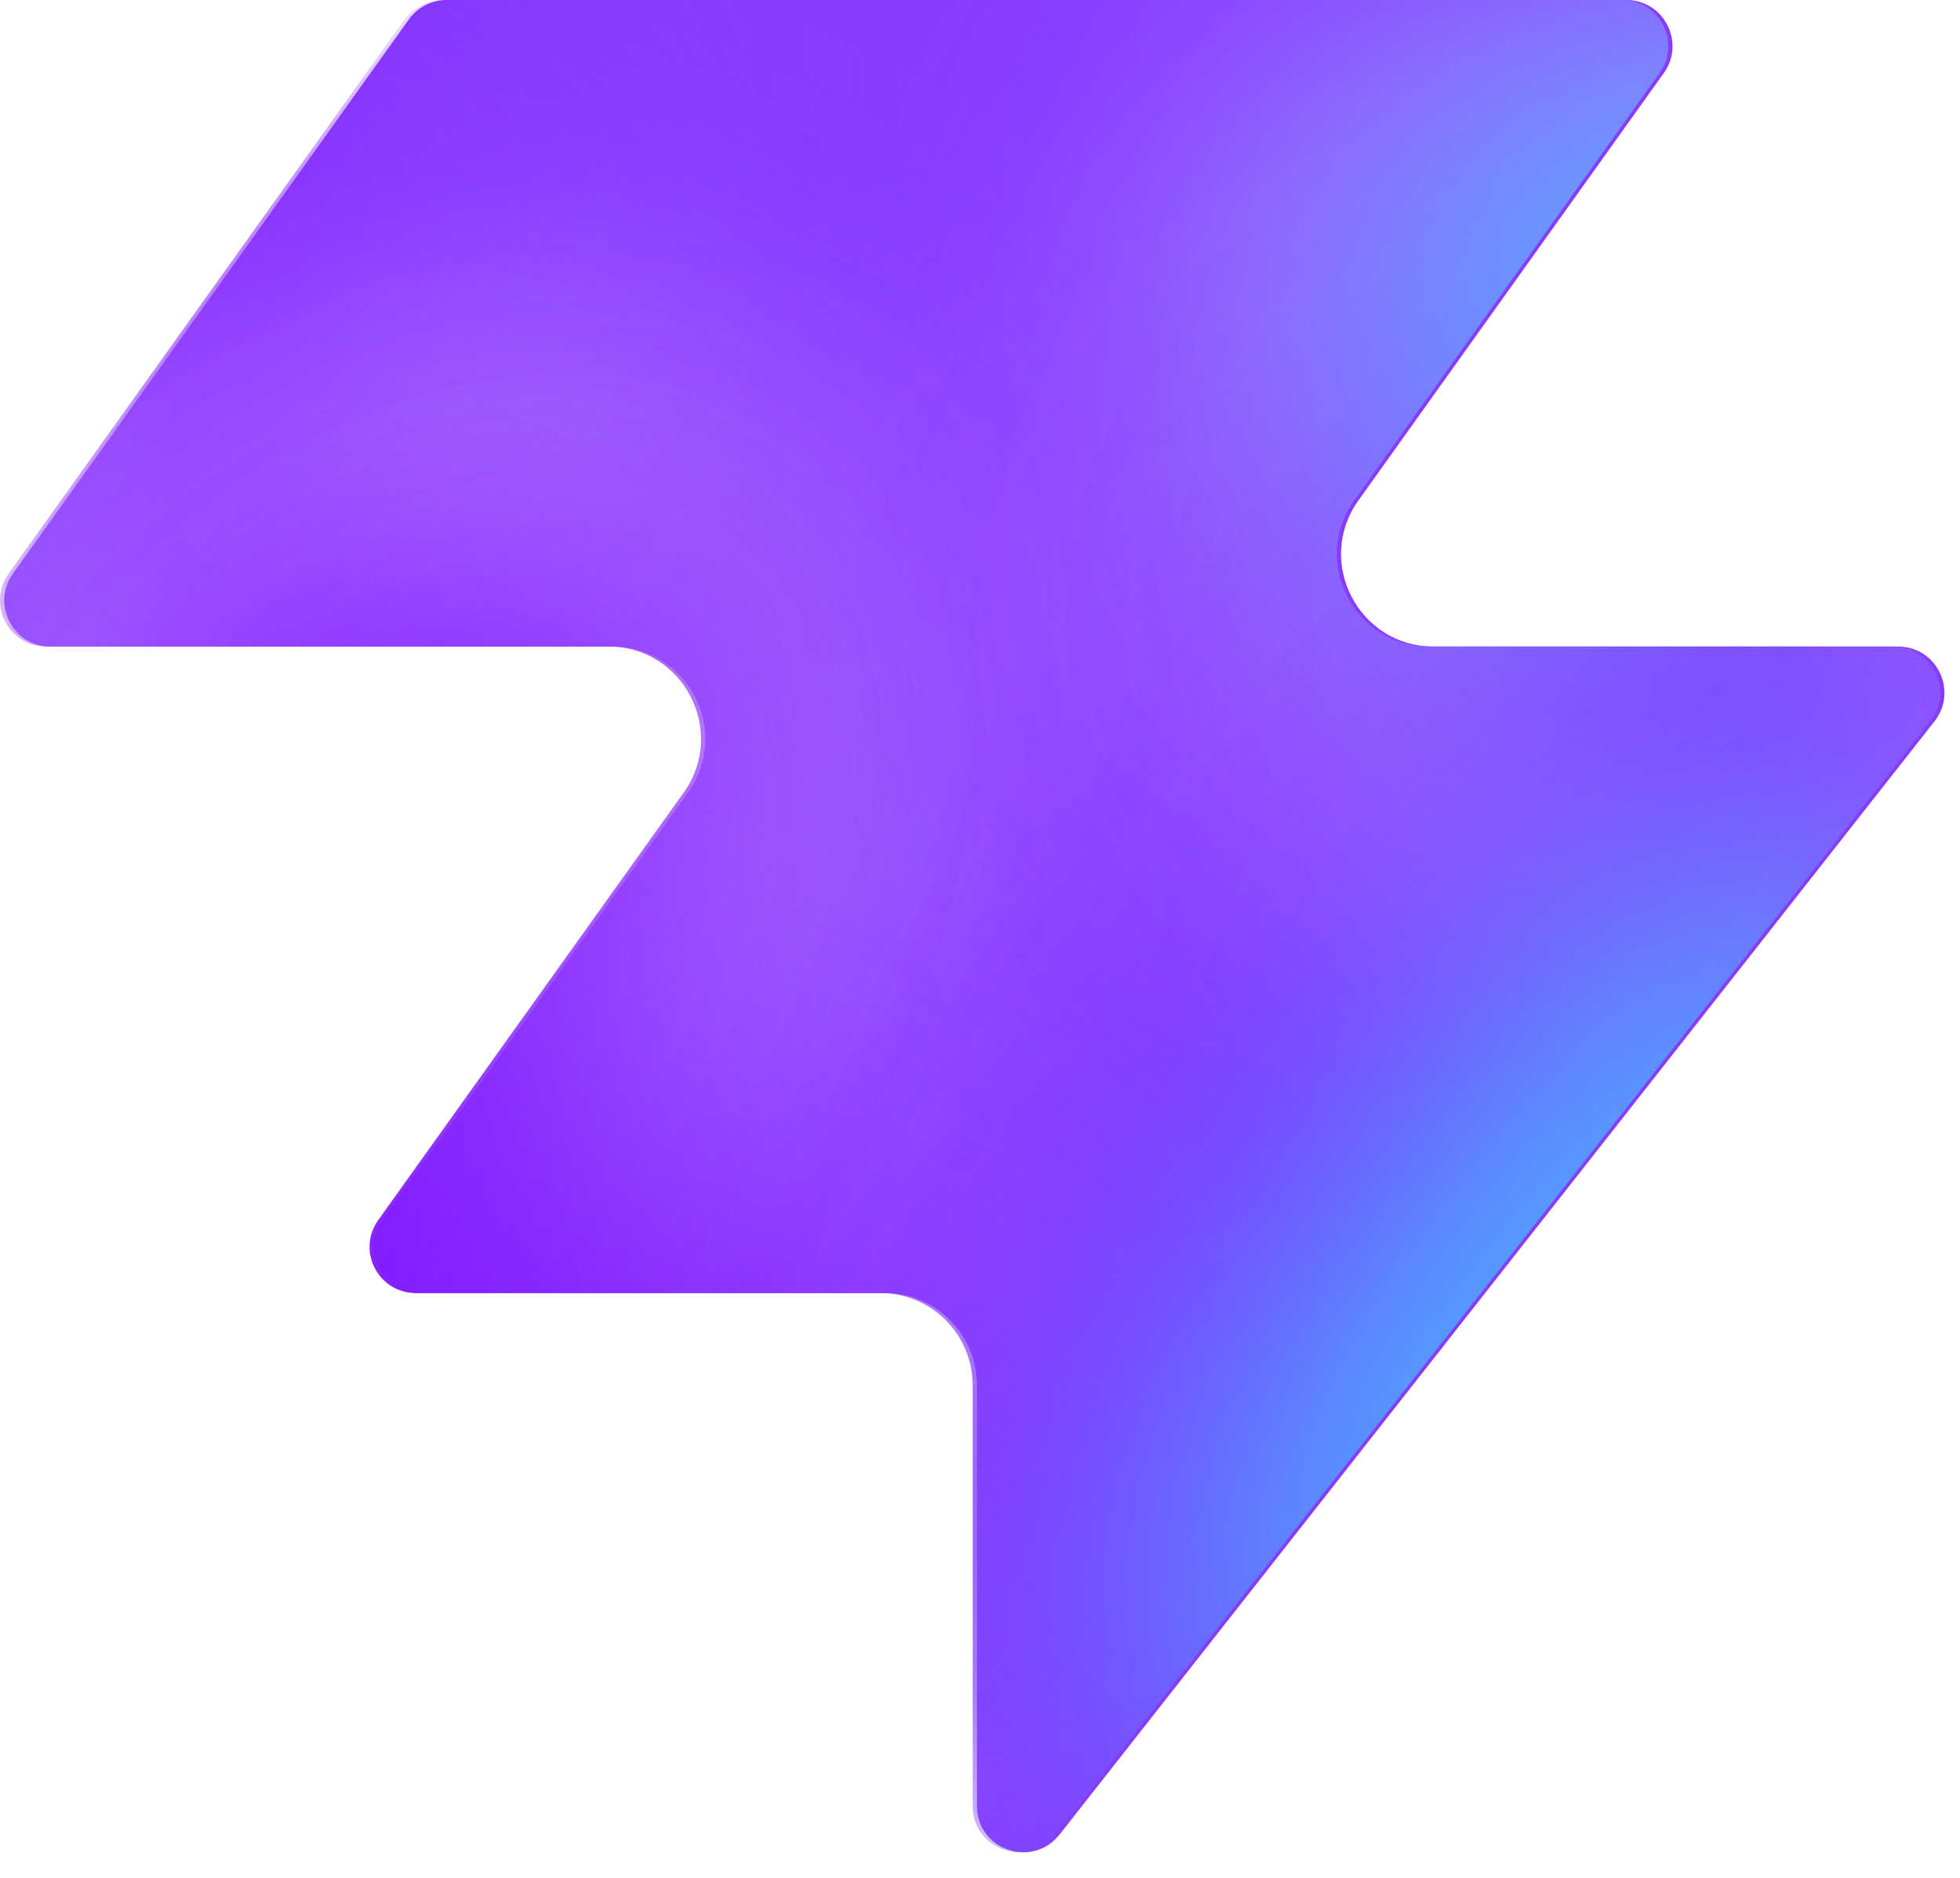
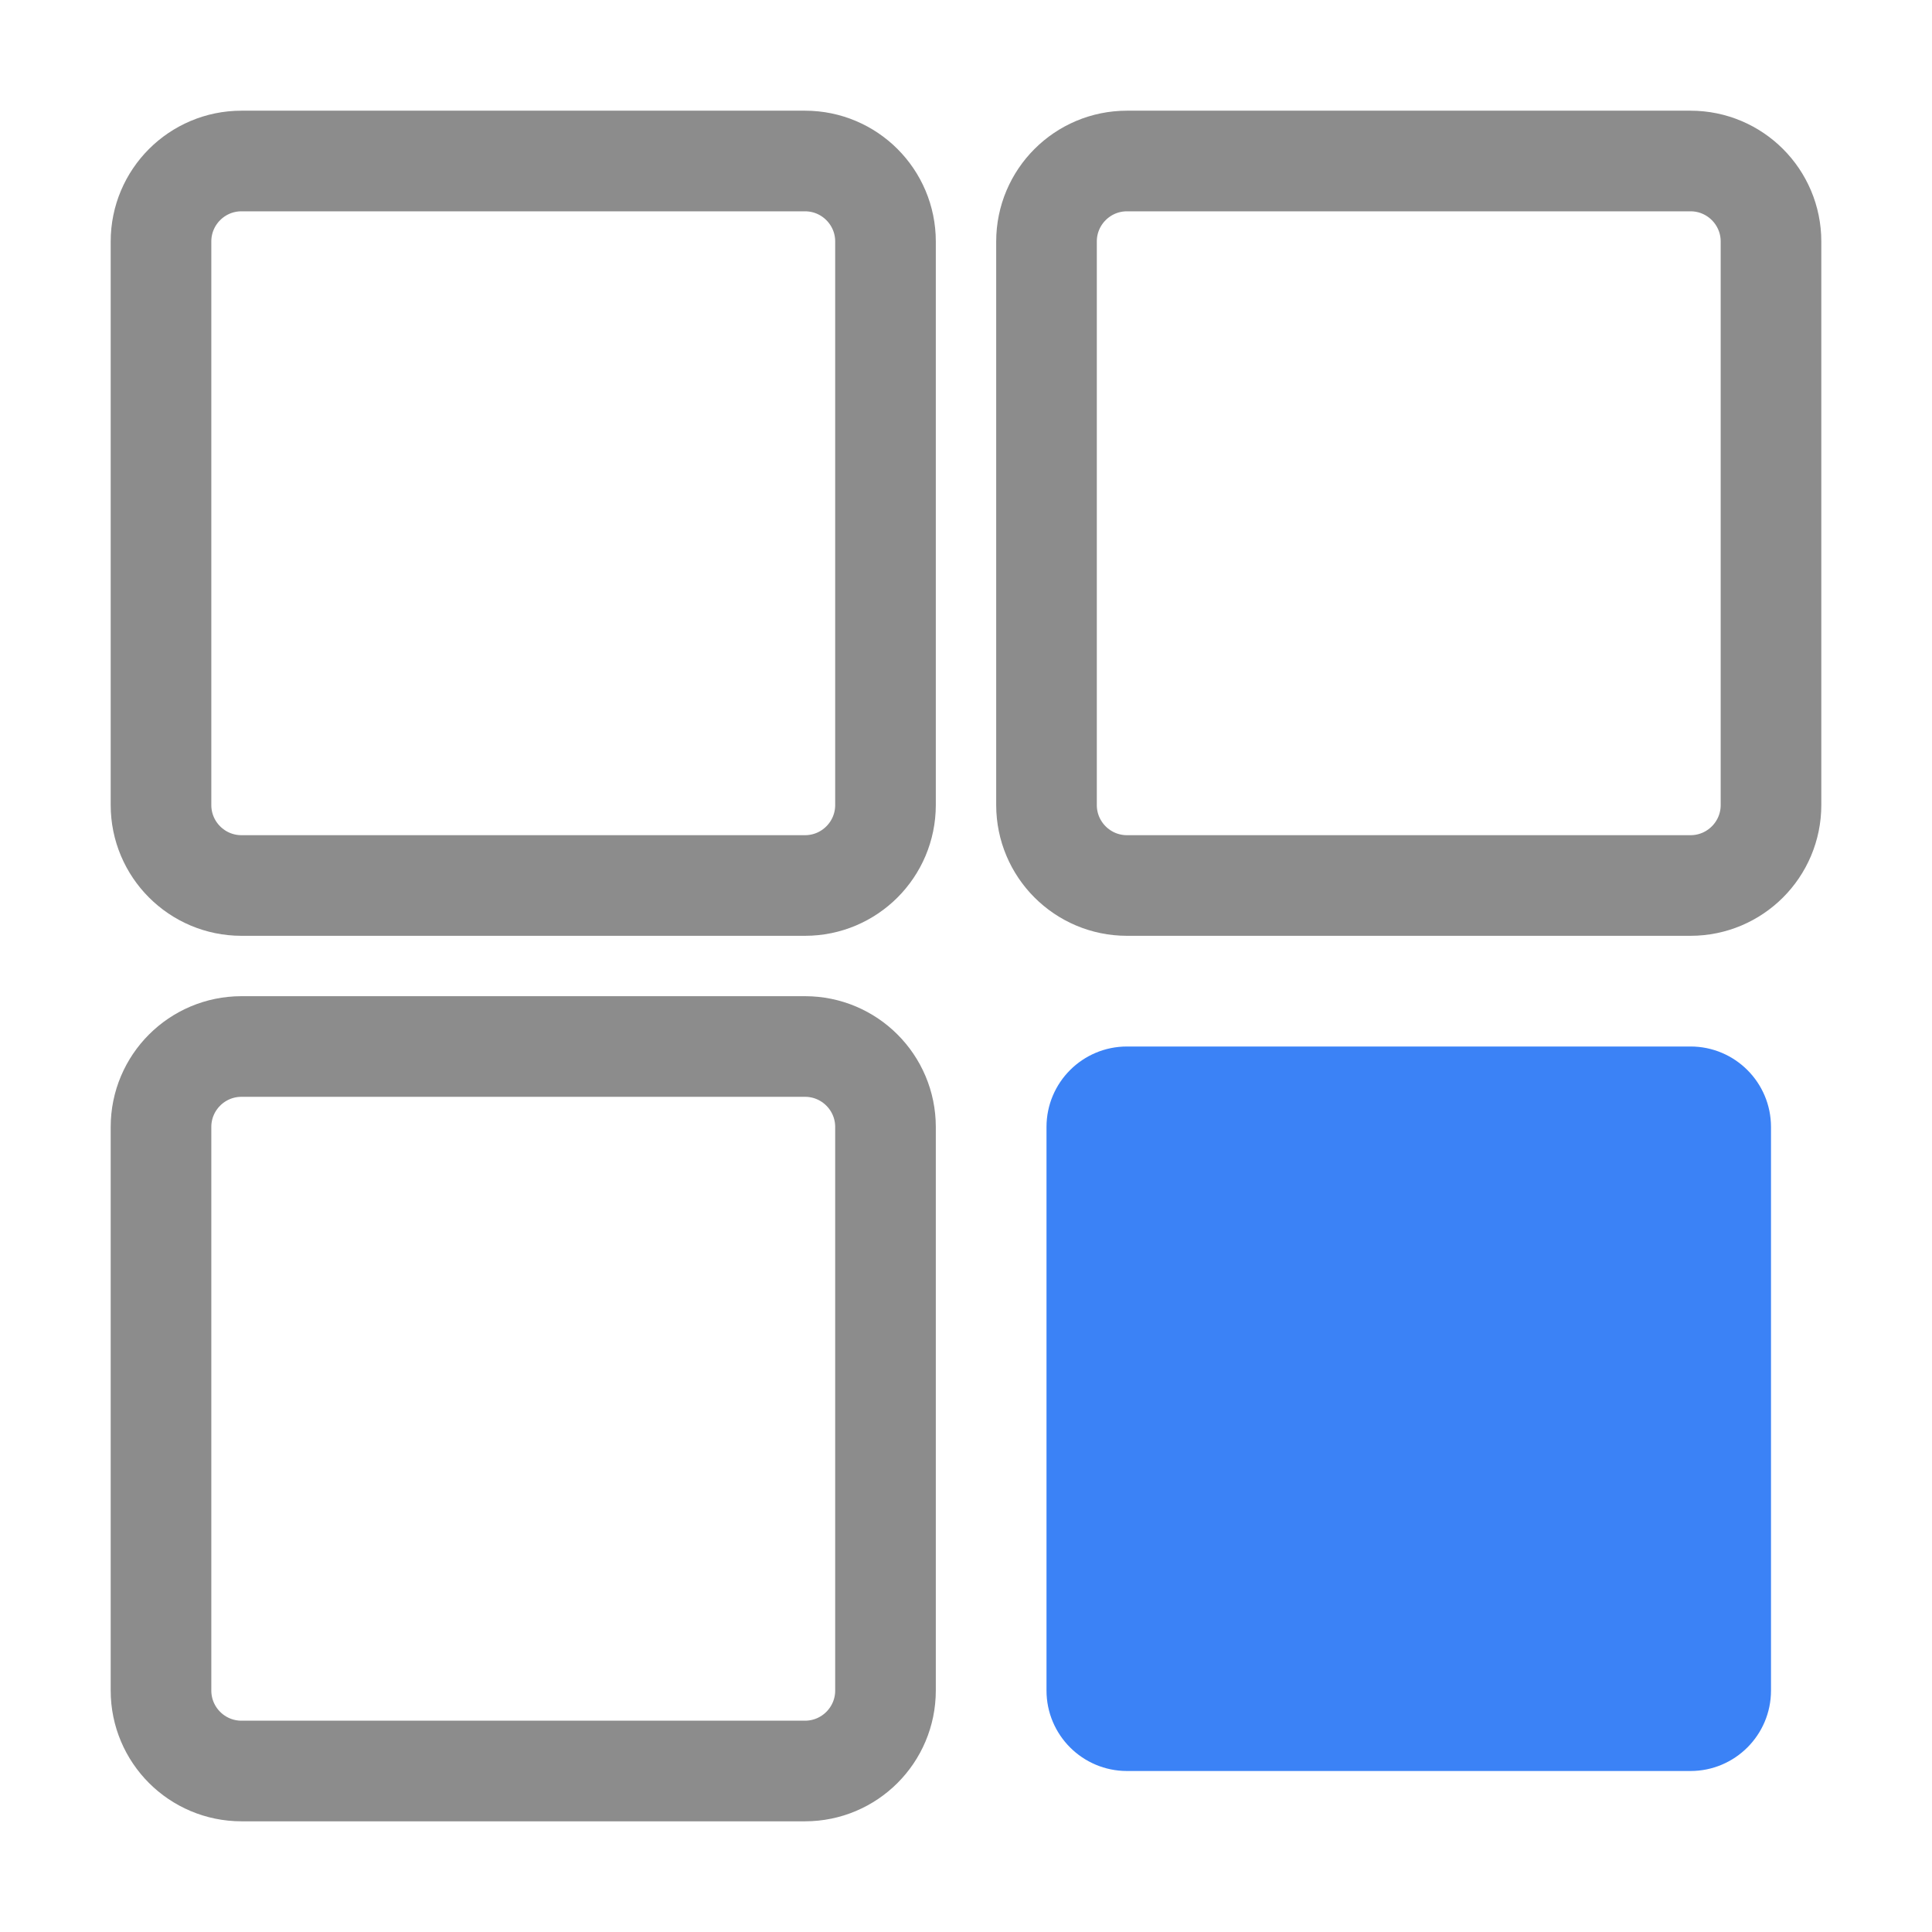
- <svg xmlns="http://www.w3.org/2000/svg" width="48" height="46" fill="none" viewBox="0 0 48 46">
-   <path fill="#863bff" d="M25.946 44.938c-.664.845-2.021.375-2.021-.698V33.937a2.26 2.26 0 0 0-2.262-2.262H10.287c-.92 0-1.456-1.04-.92-1.788l7.48-10.471c1.07-1.497 0-3.578-1.842-3.578H1.237c-.92 0-1.456-1.04-.92-1.788L10.013.474c.214-.297.556-.474.92-.474h28.894c.92 0 1.456 1.04.92 1.788l-7.48 10.471c-1.07 1.498 0 3.579 1.842 3.579h11.377c.943 0 1.473 1.088.89 1.83L25.947 44.94z" style="fill:#863bff;fill:color(display-p3 .525 .23 1);fill-opacity:1" />
-   <mask id="a" width="48" height="46" x="0" y="0" maskUnits="userSpaceOnUse" style="mask-type:alpha">
-     <path fill="#000" d="M25.842 44.938c-.664.844-2.021.375-2.021-.698V33.937a2.26 2.26 0 0 0-2.262-2.262H10.183c-.92 0-1.456-1.04-.92-1.788l7.48-10.471c1.07-1.498 0-3.579-1.842-3.579H1.133c-.92 0-1.456-1.04-.92-1.787L9.91.473c.214-.297.556-.474.92-.474h28.894c.92 0 1.456 1.04.92 1.788l-7.48 10.471c-1.07 1.498 0 3.578 1.842 3.578h11.377c.943 0 1.473 1.088.89 1.832L25.843 44.94z" style="fill:#000;fill-opacity:1" />
-   </mask>
-   <g mask="url(#a)">
-     <g filter="url(#b)">
-       <ellipse cx="5.508" cy="14.704" fill="#ede6ff" rx="5.508" ry="14.704" style="fill:#ede6ff;fill:color(display-p3 .927 .903 1);fill-opacity:1" transform="matrix(.00324 1 1 -.00324 -4.47 31.516)" />
-     </g>
-     <g filter="url(#c)">
-       <ellipse cx="10.399" cy="29.851" fill="#ede6ff" rx="10.399" ry="29.851" style="fill:#ede6ff;fill:color(display-p3 .927 .903 1);fill-opacity:1" transform="matrix(.00324 1 1 -.00324 -39.328 7.883)" />
-     </g>
-     <g filter="url(#d)">
-       <ellipse cx="5.508" cy="30.487" fill="#7e14ff" rx="5.508" ry="30.487" style="fill:#7e14ff;fill:color(display-p3 .492 .077 1);fill-opacity:1" transform="rotate(89.814 -25.913 -14.639)scale(1 -1)" />
-     </g>
-     <g filter="url(#e)">
-       <ellipse cx="5.508" cy="30.599" fill="#7e14ff" rx="5.508" ry="30.599" style="fill:#7e14ff;fill:color(display-p3 .492 .077 1);fill-opacity:1" transform="rotate(89.814 -32.644 -3.334)scale(1 -1)" />
-     </g>
-     <g filter="url(#f)">
-       <ellipse cx="5.508" cy="30.599" fill="#7e14ff" rx="5.508" ry="30.599" style="fill:#7e14ff;fill:color(display-p3 .492 .077 1);fill-opacity:1" transform="matrix(.00324 1 1 -.00324 -34.34 30.47)" />
-     </g>
-     <g filter="url(#g)">
-       <ellipse cx="14.072" cy="22.078" fill="#ede6ff" rx="14.072" ry="22.078" style="fill:#ede6ff;fill:color(display-p3 .927 .903 1);fill-opacity:1" transform="rotate(93.35 24.506 48.493)scale(-1 1)" />
-     </g>
-     <g filter="url(#h)">
-       <ellipse cx="3.47" cy="21.501" fill="#7e14ff" rx="3.47" ry="21.501" style="fill:#7e14ff;fill:color(display-p3 .492 .077 1);fill-opacity:1" transform="rotate(89.009 28.708 47.59)scale(-1 1)" />
-     </g>
-     <g filter="url(#i)">
-       <ellipse cx="3.47" cy="21.501" fill="#7e14ff" rx="3.47" ry="21.501" style="fill:#7e14ff;fill:color(display-p3 .492 .077 1);fill-opacity:1" transform="rotate(89.009 28.708 47.59)scale(-1 1)" />
-     </g>
-     <g filter="url(#j)">
-       <ellipse cx=".387" cy="8.972" fill="#7e14ff" rx="4.407" ry="29.108" style="fill:#7e14ff;fill:color(display-p3 .492 .077 1);fill-opacity:1" transform="rotate(39.51 .387 8.972)" />
-     </g>
-     <g filter="url(#k)">
-       <ellipse cx="47.523" cy="-6.092" fill="#7e14ff" rx="4.407" ry="29.108" style="fill:#7e14ff;fill:color(display-p3 .492 .077 1);fill-opacity:1" transform="rotate(37.892 47.523 -6.092)" />
-     </g>
-     <g filter="url(#l)">
-       <ellipse cx="41.412" cy="6.333" fill="#47bfff" rx="5.971" ry="9.665" style="fill:#47bfff;fill:color(display-p3 .28 .748 1);fill-opacity:1" transform="rotate(37.892 41.412 6.333)" />
-     </g>
-     <g filter="url(#m)">
-       <ellipse cx="-1.879" cy="38.332" fill="#7e14ff" rx="4.407" ry="29.108" style="fill:#7e14ff;fill:color(display-p3 .492 .077 1);fill-opacity:1" transform="rotate(37.892 -1.88 38.332)" />
-     </g>
-     <g filter="url(#n)">
-       <ellipse cx="-1.879" cy="38.332" fill="#7e14ff" rx="4.407" ry="29.108" style="fill:#7e14ff;fill:color(display-p3 .492 .077 1);fill-opacity:1" transform="rotate(37.892 -1.88 38.332)" />
-     </g>
-     <g filter="url(#o)">
-       <ellipse cx="35.651" cy="29.907" fill="#7e14ff" rx="4.407" ry="29.108" style="fill:#7e14ff;fill:color(display-p3 .492 .077 1);fill-opacity:1" transform="rotate(37.892 35.651 29.907)" />
-     </g>
-     <g filter="url(#p)">
-       <ellipse cx="38.418" cy="32.4" fill="#47bfff" rx="5.971" ry="15.297" style="fill:#47bfff;fill:color(display-p3 .28 .748 1);fill-opacity:1" transform="rotate(37.892 38.418 32.4)" />
-     </g>
-   </g>
-   <defs>
-     <filter id="b" width="60.045" height="41.654" x="-19.77" y="16.149" color-interpolation-filters="sRGB" filterUnits="userSpaceOnUse">
-       <feFlood flood-opacity="0" result="BackgroundImageFix" />
-       <feBlend in="SourceGraphic" in2="BackgroundImageFix" result="shape" />
-       <feGaussianBlur result="effect1_foregroundBlur_2002_17158" stdDeviation="7.659" />
-     </filter>
-     <filter id="c" width="90.34" height="51.437" x="-54.613" y="-7.533" color-interpolation-filters="sRGB" filterUnits="userSpaceOnUse">
-       <feFlood flood-opacity="0" result="BackgroundImageFix" />
-       <feBlend in="SourceGraphic" in2="BackgroundImageFix" result="shape" />
-       <feGaussianBlur result="effect1_foregroundBlur_2002_17158" stdDeviation="7.659" />
-     </filter>
-     <filter id="d" width="79.355" height="29.4" x="-49.64" y="2.03" color-interpolation-filters="sRGB" filterUnits="userSpaceOnUse">
-       <feFlood flood-opacity="0" result="BackgroundImageFix" />
-       <feBlend in="SourceGraphic" in2="BackgroundImageFix" result="shape" />
-       <feGaussianBlur result="effect1_foregroundBlur_2002_17158" stdDeviation="4.596" />
-     </filter>
-     <filter id="e" width="79.579" height="29.4" x="-45.045" y="20.029" color-interpolation-filters="sRGB" filterUnits="userSpaceOnUse">
-       <feFlood flood-opacity="0" result="BackgroundImageFix" />
-       <feBlend in="SourceGraphic" in2="BackgroundImageFix" result="shape" />
-       <feGaussianBlur result="effect1_foregroundBlur_2002_17158" stdDeviation="4.596" />
-     </filter>
-     <filter id="f" width="79.579" height="29.4" x="-43.513" y="21.178" color-interpolation-filters="sRGB" filterUnits="userSpaceOnUse">
-       <feFlood flood-opacity="0" result="BackgroundImageFix" />
-       <feBlend in="SourceGraphic" in2="BackgroundImageFix" result="shape" />
-       <feGaussianBlur result="effect1_foregroundBlur_2002_17158" stdDeviation="4.596" />
-     </filter>
-     <filter id="g" width="74.749" height="58.852" x="15.756" y="-17.901" color-interpolation-filters="sRGB" filterUnits="userSpaceOnUse">
-       <feFlood flood-opacity="0" result="BackgroundImageFix" />
-       <feBlend in="SourceGraphic" in2="BackgroundImageFix" result="shape" />
-       <feGaussianBlur result="effect1_foregroundBlur_2002_17158" stdDeviation="7.659" />
-     </filter>
-     <filter id="h" width="61.377" height="25.362" x="23.548" y="2.284" color-interpolation-filters="sRGB" filterUnits="userSpaceOnUse">
-       <feFlood flood-opacity="0" result="BackgroundImageFix" />
-       <feBlend in="SourceGraphic" in2="BackgroundImageFix" result="shape" />
-       <feGaussianBlur result="effect1_foregroundBlur_2002_17158" stdDeviation="4.596" />
-     </filter>
-     <filter id="i" width="61.377" height="25.362" x="23.548" y="2.284" color-interpolation-filters="sRGB" filterUnits="userSpaceOnUse">
-       <feFlood flood-opacity="0" result="BackgroundImageFix" />
-       <feBlend in="SourceGraphic" in2="BackgroundImageFix" result="shape" />
-       <feGaussianBlur result="effect1_foregroundBlur_2002_17158" stdDeviation="4.596" />
-     </filter>
-     <filter id="j" width="56.045" height="63.649" x="-27.636" y="-22.853" color-interpolation-filters="sRGB" filterUnits="userSpaceOnUse">
-       <feFlood flood-opacity="0" result="BackgroundImageFix" />
-       <feBlend in="SourceGraphic" in2="BackgroundImageFix" result="shape" />
-       <feGaussianBlur result="effect1_foregroundBlur_2002_17158" stdDeviation="4.596" />
-     </filter>
-     <filter id="k" width="54.814" height="64.646" x="20.116" y="-38.415" color-interpolation-filters="sRGB" filterUnits="userSpaceOnUse">
-       <feFlood flood-opacity="0" result="BackgroundImageFix" />
-       <feBlend in="SourceGraphic" in2="BackgroundImageFix" result="shape" />
-       <feGaussianBlur result="effect1_foregroundBlur_2002_17158" stdDeviation="4.596" />
-     </filter>
-     <filter id="l" width="33.541" height="35.313" x="24.641" y="-11.323" color-interpolation-filters="sRGB" filterUnits="userSpaceOnUse">
-       <feFlood flood-opacity="0" result="BackgroundImageFix" />
-       <feBlend in="SourceGraphic" in2="BackgroundImageFix" result="shape" />
-       <feGaussianBlur result="effect1_foregroundBlur_2002_17158" stdDeviation="4.596" />
-     </filter>
-     <filter id="m" width="54.814" height="64.646" x="-29.286" y="6.009" color-interpolation-filters="sRGB" filterUnits="userSpaceOnUse">
-       <feFlood flood-opacity="0" result="BackgroundImageFix" />
-       <feBlend in="SourceGraphic" in2="BackgroundImageFix" result="shape" />
-       <feGaussianBlur result="effect1_foregroundBlur_2002_17158" stdDeviation="4.596" />
-     </filter>
-     <filter id="n" width="54.814" height="64.646" x="-29.286" y="6.009" color-interpolation-filters="sRGB" filterUnits="userSpaceOnUse">
-       <feFlood flood-opacity="0" result="BackgroundImageFix" />
-       <feBlend in="SourceGraphic" in2="BackgroundImageFix" result="shape" />
-       <feGaussianBlur result="effect1_foregroundBlur_2002_17158" stdDeviation="4.596" />
-     </filter>
-     <filter id="o" width="54.814" height="64.646" x="8.244" y="-2.416" color-interpolation-filters="sRGB" filterUnits="userSpaceOnUse">
-       <feFlood flood-opacity="0" result="BackgroundImageFix" />
-       <feBlend in="SourceGraphic" in2="BackgroundImageFix" result="shape" />
-       <feGaussianBlur result="effect1_foregroundBlur_2002_17158" stdDeviation="4.596" />
-     </filter>
-     <filter id="p" width="39.409" height="43.623" x="18.713" y="10.588" color-interpolation-filters="sRGB" filterUnits="userSpaceOnUse">
-       <feFlood flood-opacity="0" result="BackgroundImageFix" />
-       <feBlend in="SourceGraphic" in2="BackgroundImageFix" result="shape" />
-       <feGaussianBlur result="effect1_foregroundBlur_2002_17158" stdDeviation="4.596" />
-     </filter>
-   </defs>
+ <svg xmlns="http://www.w3.org/2000/svg" width="48" height="48" viewBox="0 0 48 48" fill="none">
+   <rect x="4" y="4" width="18" height="18" rx="2" fill="none" stroke="#8C8C8C" stroke-width="2.5" />
+   <rect x="26" y="4" width="18" height="18" rx="2" fill="none" stroke="#8C8C8C" stroke-width="2.5" />
+   <rect x="4" y="26" width="18" height="18" rx="2" fill="none" stroke="#8C8C8C" stroke-width="2.5" />
+   <rect x="26" y="26" width="18" height="18" rx="2" fill="#3B82F6" />
</svg>
